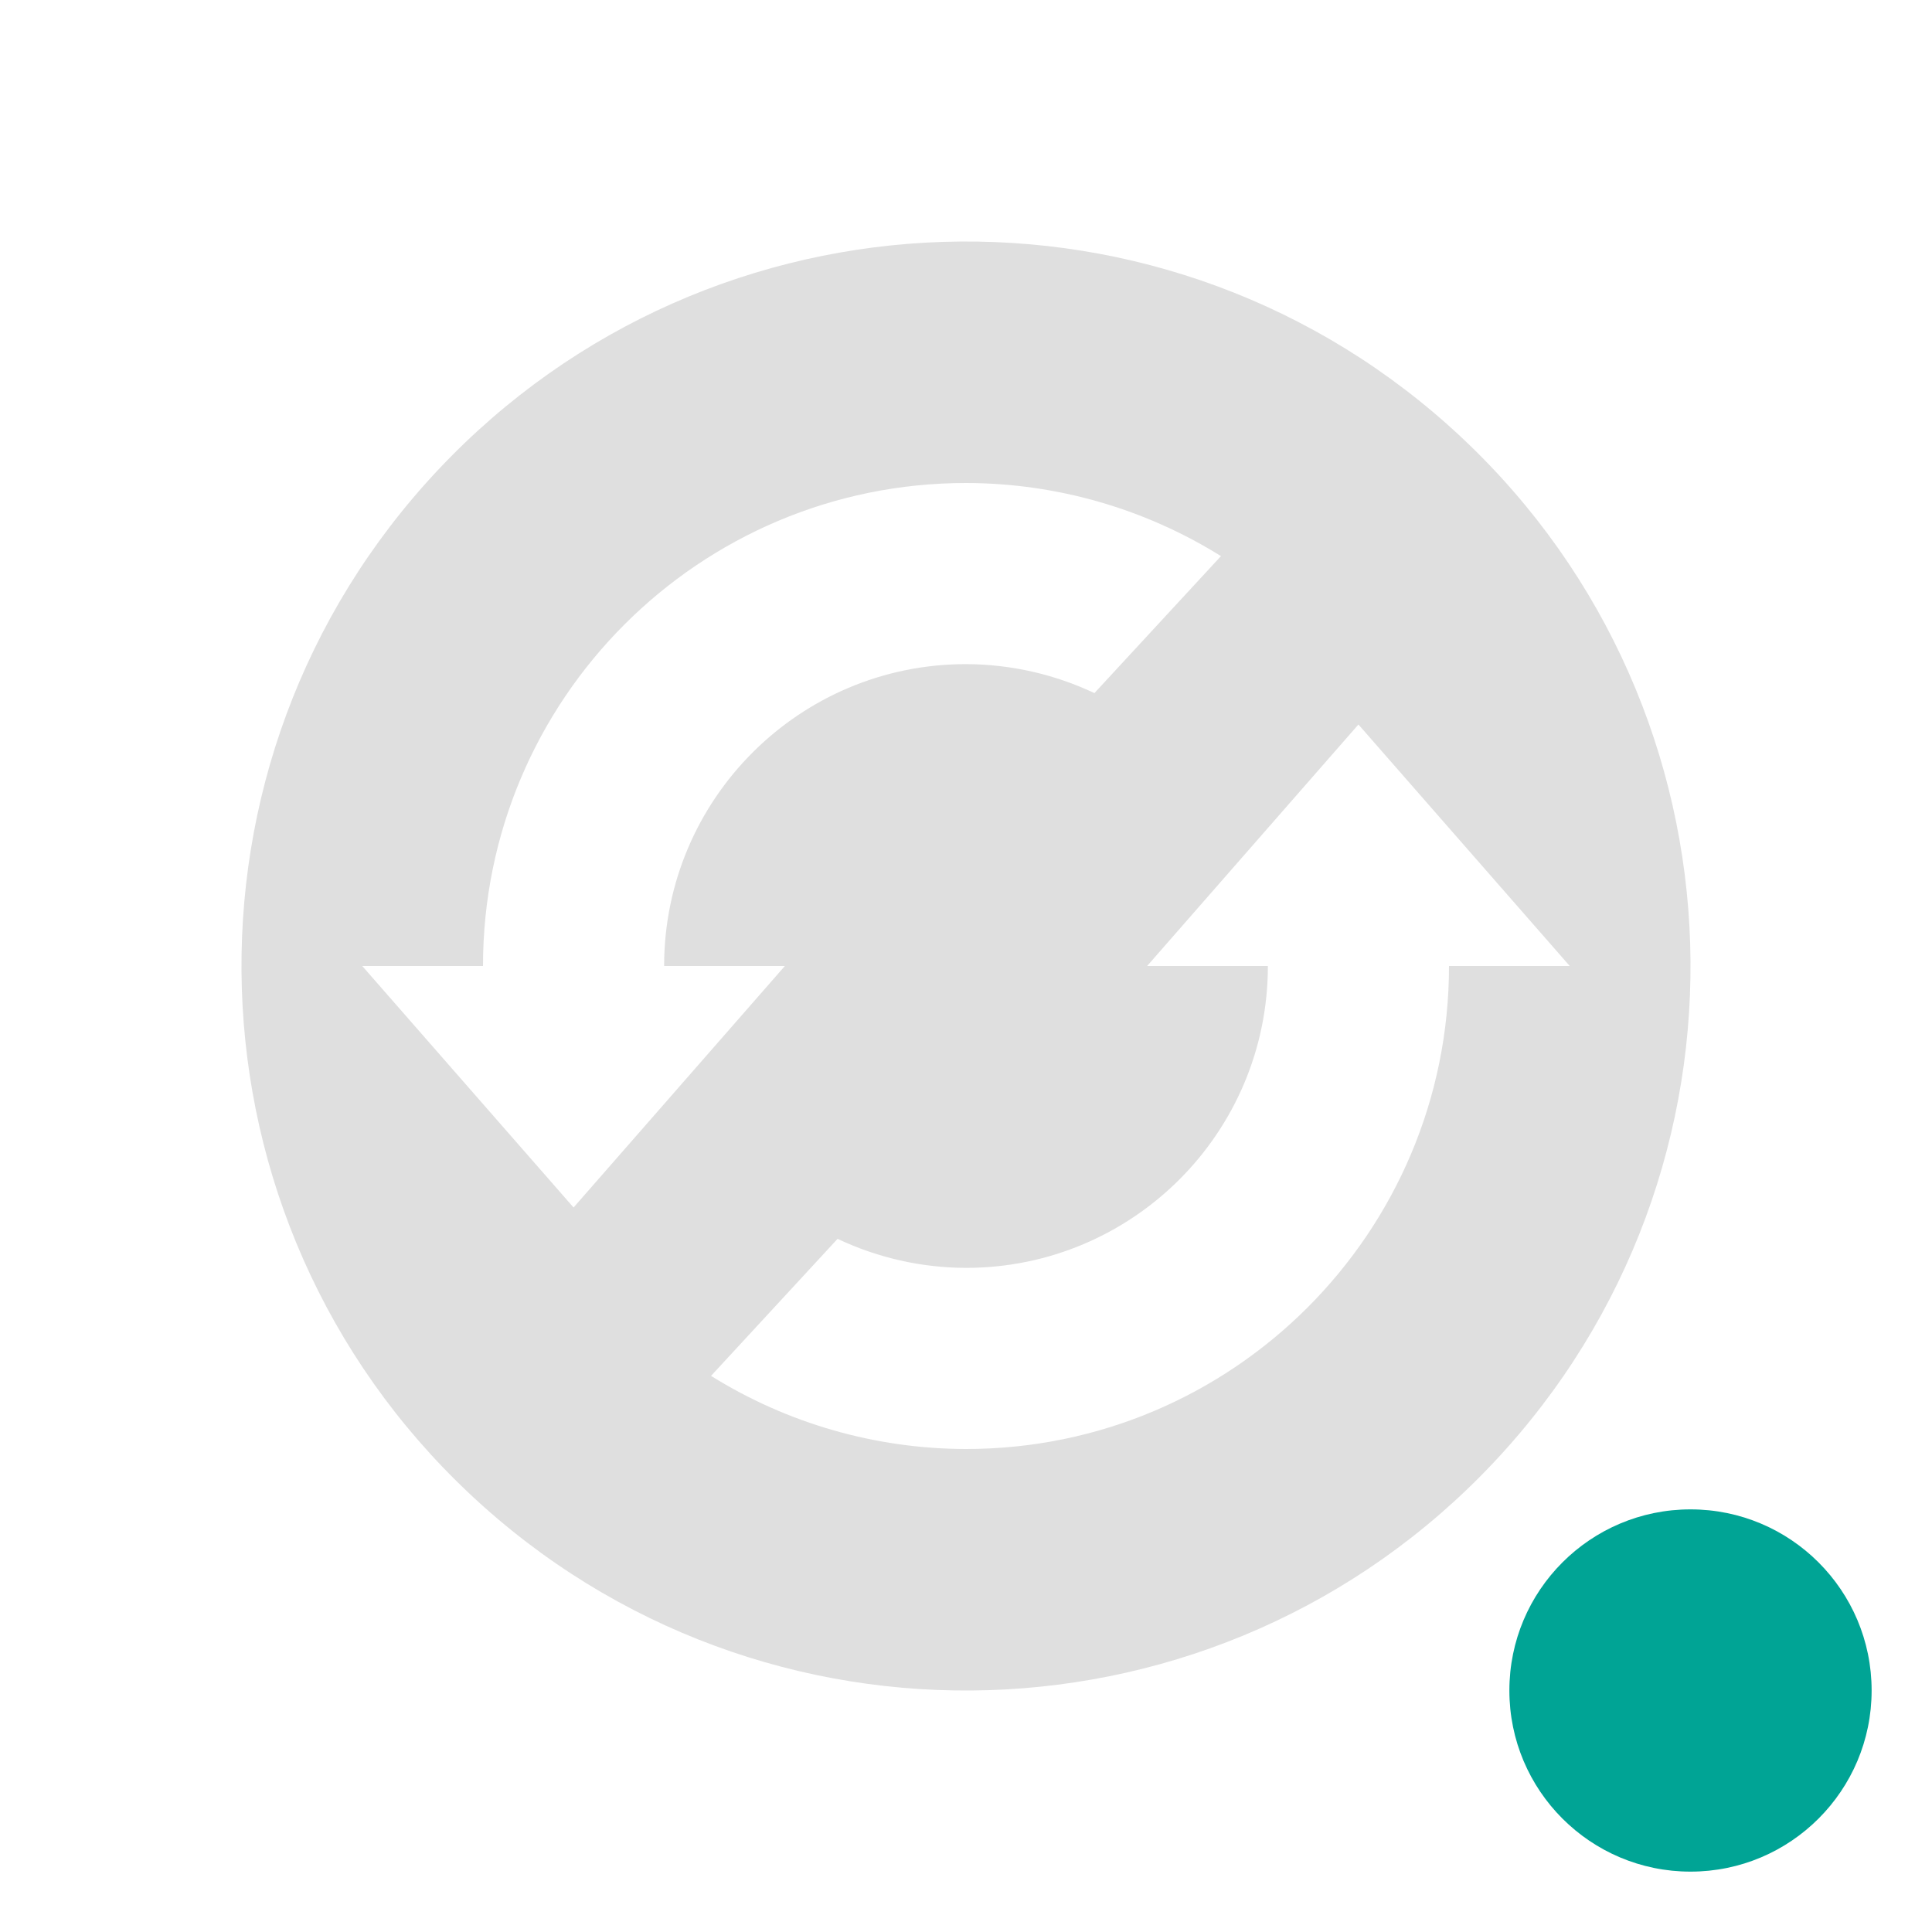
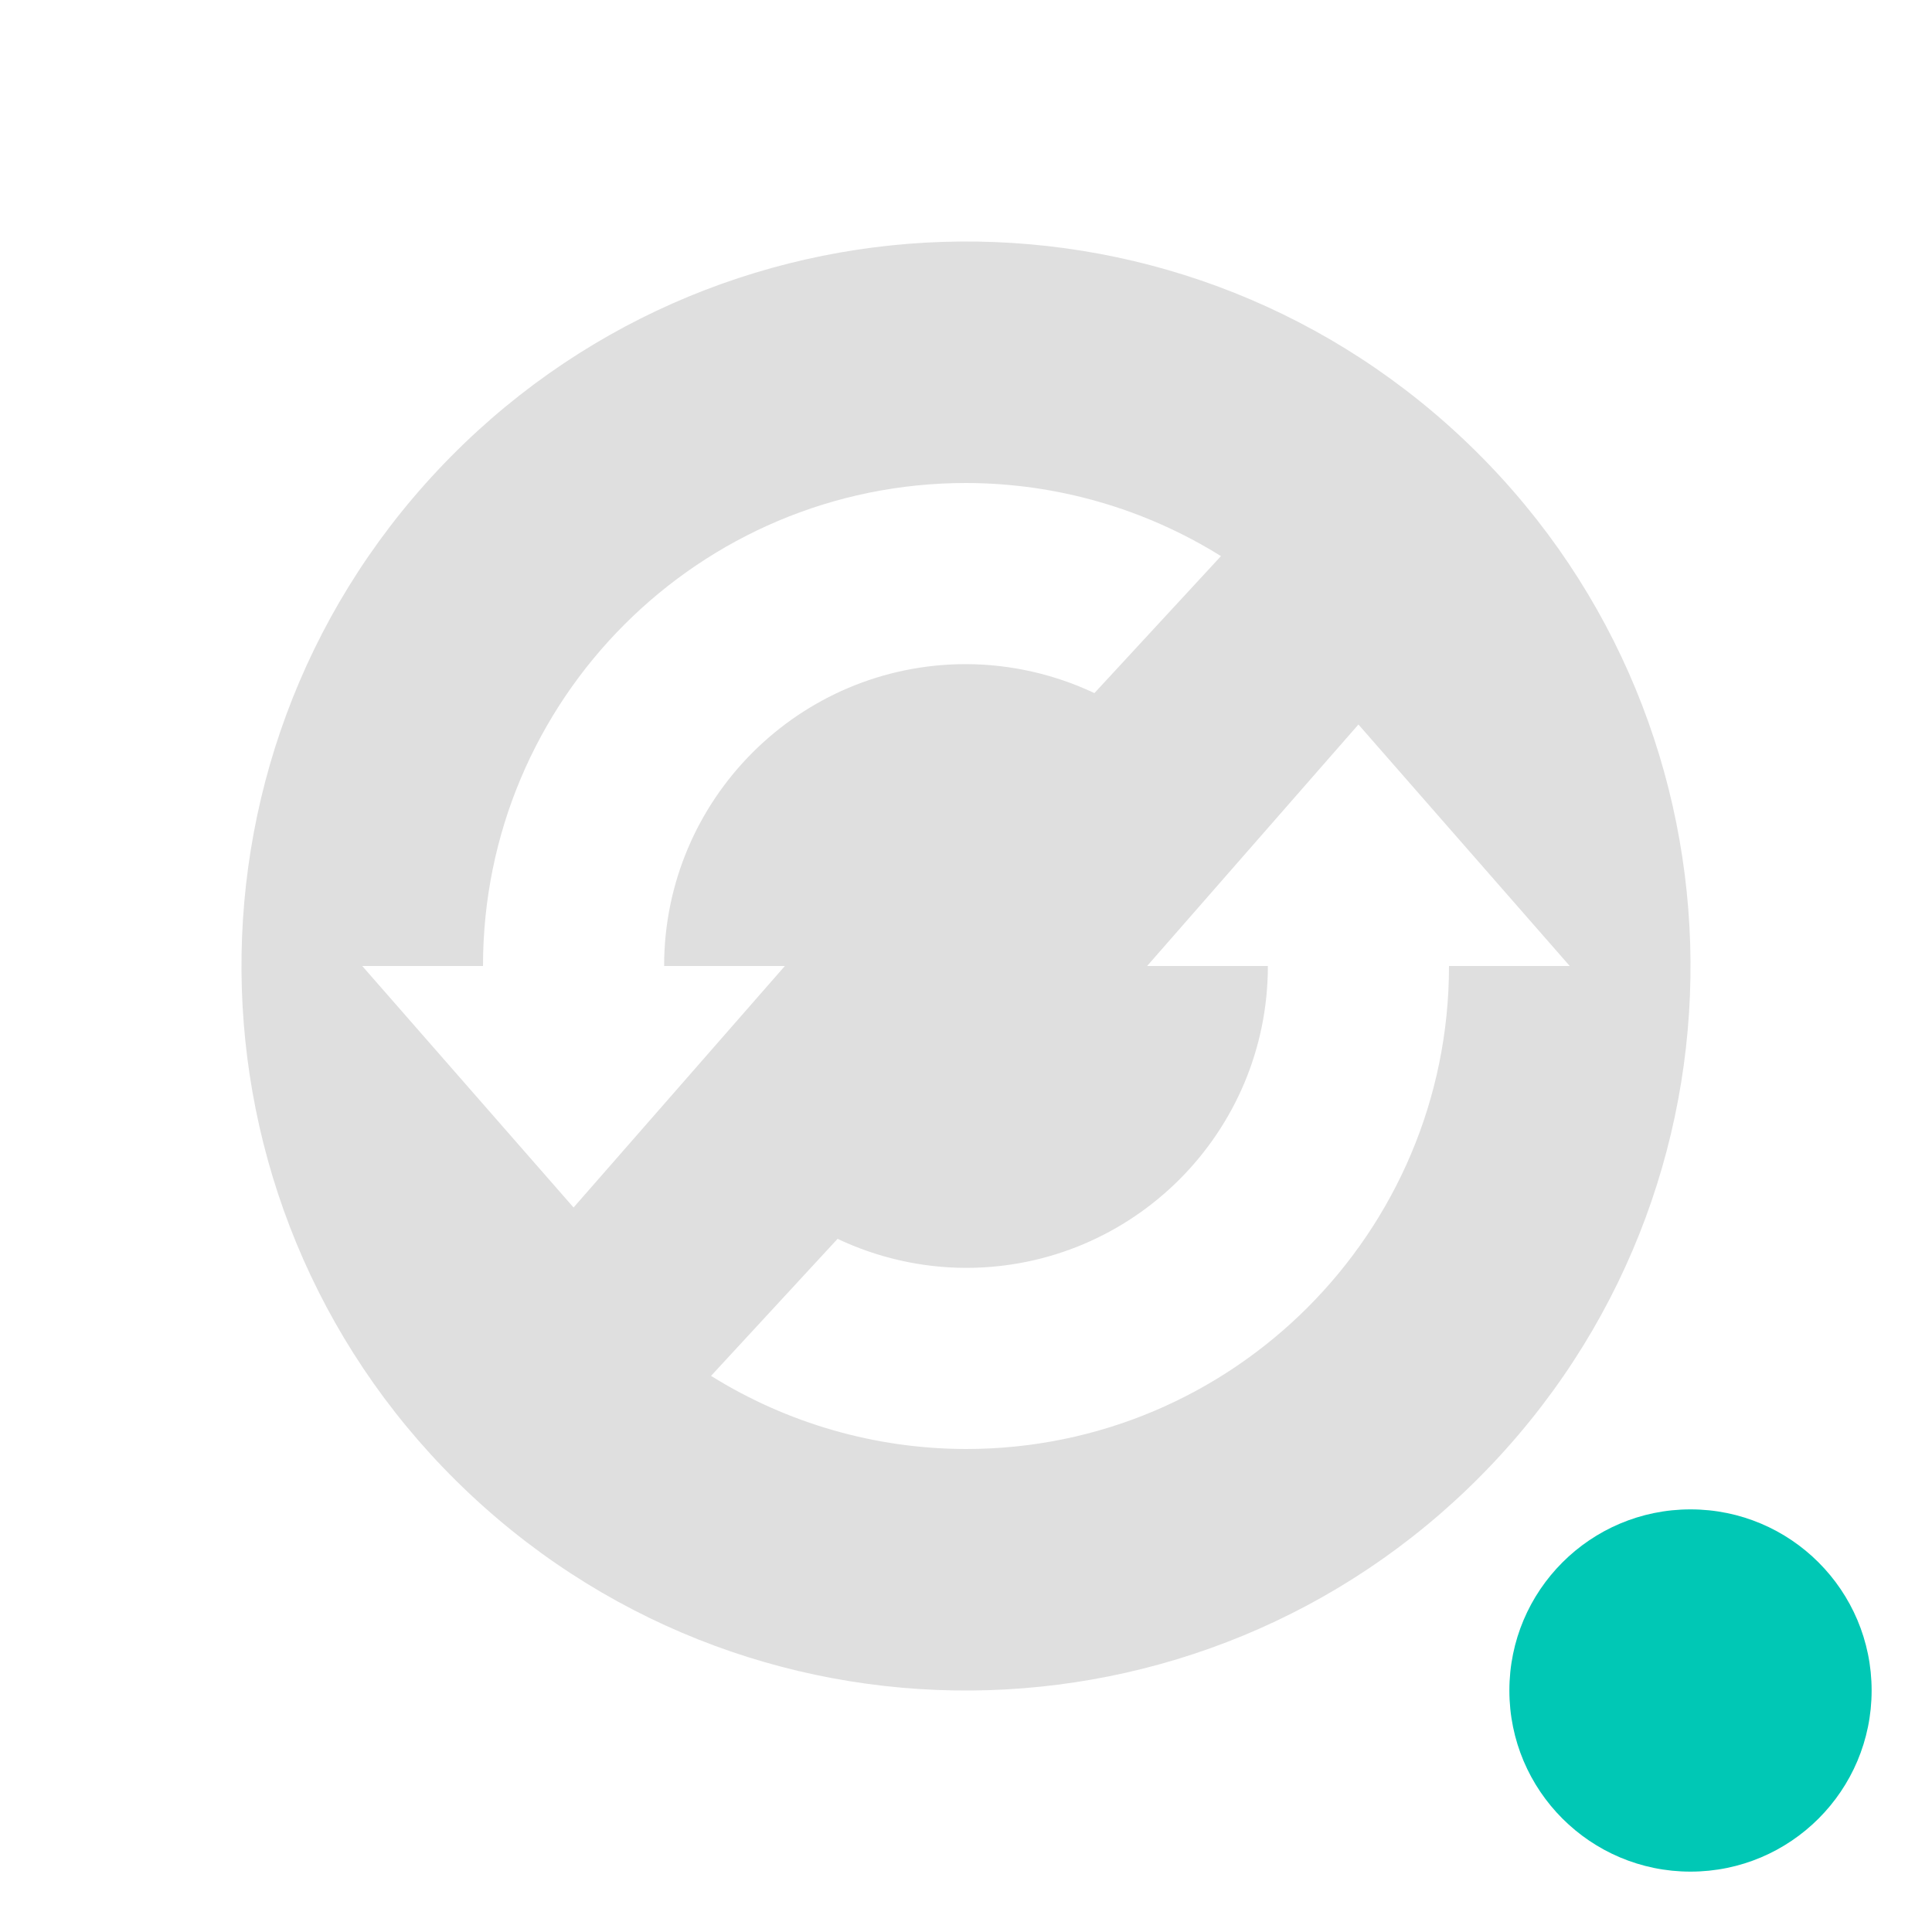
<svg xmlns="http://www.w3.org/2000/svg" width="32" height="32" version="1.1">
  <g id="22-22-update-none" transform="translate(142.53,-1050.67)">
    <rect style="opacity:0.001" width="22" height="22" x="-46.53" y="1028.67" />
    <path style="fill:#dfdfdf" d="m -35.529,1031.674 c -4.418,0 -8,3.582 -8,8 0,4.418 3.582,8 8,8 4.418,0 8,-3.582 8,-8 0,-4.418 -3.582,-8 -8,-8 z m 3.385,4.582 c 0.083,0 0.165,0.032 0.228,0.096 l 0.955,0.955 c 0.128,0.127 0.128,0.332 0,0.459 l -4.185,4.185 -1.012,1.012 -0.057,0.057 c -0.095,0.095 -0.25,0.095 -0.345,0 l -0.057,-0.057 -0.955,-0.955 -2.885,-2.885 c -0.096,-0.095 -0.096,-0.25 0,-0.345 l 1.068,-1.069 c 0.096,-0.096 0.25,-0.096 0.346,0 l 2.657,2.656 4.011,-4.013 c 0.064,-0.064 0.148,-0.096 0.231,-0.096 z" />
  </g>
  <g id="22-22-update-low" transform="translate(0,-22)">
    <rect style="opacity:0.001" width="22" height="22" x="0" y="0" />
    <path style="fill:#dfdfdf" d="M 10.751,3.003 C 8.705,3.067 6.682,3.913 5.169,5.523 2.144,8.743 2.302,13.806 5.522,16.831 8.743,19.857 13.806,19.698 16.831,16.478 19.856,13.258 19.698,8.195 16.478,5.169 14.868,3.657 12.797,2.939 10.751,3.003 Z m 0.25,2.996 c 0.858,0.002 1.7,0.225 2.447,0.646 l -1.359,1.561 c -0.347,-0.136 -0.716,-0.206 -1.088,-0.207 -1.657,0 -3,1.343 -3,3 h 1.5 l -1.25,1.5 -1.25,1.5 -1.25,-1.5 -1.25,-1.5 h 1.5 c 0,-2.761 2.239,-5 5,-5 z m 4,2 1.25,1.5 1.25,1.5 h -1.5 c 0,2.761 -2.239,5 -5,5 -0.867,-0.003 -1.718,-0.231 -2.471,-0.662 l 1.355,-1.555 c 0.355,0.143 0.733,0.216 1.115,0.217 1.657,0 3,-1.343 3,-3 h -1.5 l 1.25,-1.5 z" />
-     <circle style="fill:#00a495" cx="19" cy="19" r="2" />
+     <circle style="fill:#00c8b5" cx="19" cy="19" r="2" />
  </g>
  <g id="22-22-update-medium" transform="translate(32,-22)">
    <rect style="opacity:0.001" width="22" height="22" x="0" y="0" />
    <path style="fill:#dfdfdf" d="M 10.751,3.003 C 8.705,3.067 6.682,3.913 5.169,5.523 2.144,8.743 2.302,13.806 5.522,16.831 8.743,19.857 13.806,19.698 16.831,16.478 19.856,13.258 19.698,8.195 16.478,5.169 14.868,3.657 12.797,2.939 10.751,3.003 Z m 0.25,2.996 c 0.858,0.002 1.7,0.225 2.447,0.646 l -1.359,1.561 c -0.347,-0.136 -0.716,-0.206 -1.088,-0.207 -1.657,0 -3,1.343 -3,3 h 1.5 l -1.25,1.5 -1.25,1.5 -1.25,-1.5 -1.25,-1.5 h 1.5 c 0,-2.761 2.239,-5 5,-5 z m 4,2 1.25,1.5 1.25,1.5 h -1.5 c 0,2.761 -2.239,5 -5,5 -0.867,-0.003 -1.718,-0.231 -2.471,-0.662 l 1.355,-1.555 c 0.355,0.143 0.733,0.216 1.115,0.217 1.657,0 3,-1.343 3,-3 h -1.5 l 1.25,-1.5 z" />
-     <circle style="fill:#00a495" cx="19" cy="19" r="2" />
+     <circle style="fill:#00c8b5" cx="19" cy="19" r="2" />
  </g>
  <g id="22-22-update-high" transform="translate(64,-22)">
    <rect style="opacity:0.001" width="22" height="22" x="0" y="0" />
    <path style="fill:#dfdfdf" d="M 10.751,3.003 C 8.705,3.067 6.682,3.913 5.169,5.523 2.144,8.743 2.302,13.806 5.522,16.831 8.743,19.857 13.806,19.698 16.831,16.478 19.856,13.258 19.698,8.195 16.478,5.169 14.868,3.657 12.797,2.939 10.751,3.003 Z m 0.25,2.996 c 0.858,0.002 1.7,0.225 2.447,0.646 l -1.359,1.561 c -0.347,-0.136 -0.716,-0.206 -1.088,-0.207 -1.657,0 -3,1.343 -3,3 h 1.5 l -1.25,1.5 -1.25,1.5 -1.25,-1.5 -1.25,-1.5 h 1.5 c 0,-2.761 2.239,-5 5,-5 z m 4,2 1.25,1.5 1.25,1.5 h -1.5 c 0,2.761 -2.239,5 -5,5 -0.867,-0.003 -1.718,-0.231 -2.471,-0.662 l 1.355,-1.555 c 0.355,0.143 0.733,0.216 1.115,0.217 1.657,0 3,-1.343 3,-3 h -1.5 l 1.25,-1.5 z" />
-     <circle style="fill:#00a495" cx="19" cy="19" r="2" />
+     <circle style="fill:#00c8b5" cx="19" cy="19" r="2" />
  </g>
  <g id="update-low">
    <rect style="opacity:0.001" width="32" height="32" x="0" y="0" />
    <path style="fill:#dfdfdf" d="M 15.627,4.006 C 12.557,4.102 9.523,5.37 7.254,7.785 2.716,12.615 2.953,20.208 7.783,24.746 12.613,29.284 20.208,29.047 24.746,24.217 29.284,19.387 29.047,11.792 24.217,7.254 21.802,4.985 18.696,3.91 15.627,4.006 Z M 16,8 c 1.493,0.002 2.956,0.421 4.223,1.211 L 18.127,11.48 C 17.462,11.166 16.736,11.002 16,11 c -2.761,0 -5,2.239 -5,5 h 2 L 9.5,20 6,16 h 2 c 0,-4.418 3.582,-8 8,-8 z m 6.5,4 3.5,4 h -2 c 0,4.418 -3.582,8 -8,8 -1.493,-0.002 -2.956,-0.421 -4.223,-1.211 l 2.096,-2.27 C 14.538,20.834 15.264,20.998 16,21 c 2.761,0 5,-2.239 5,-5 h -2 z" />
-     <circle style="fill:#00a495" cx="28" cy="28" r="3" />
+     <circle style="fill:#00c8b5" cx="28" cy="28" r="3" />
  </g>
  <g id="update-none" transform="translate(96,1.7166138e-5)">
    <rect style="opacity:0.001" width="32" height="32" x="0" y="0" />
    <path style="fill:#dfdfdf" d="M 16,4 C 9.373,4 4,9.373 4,16 4,22.627 9.373,28 16,28 22.627,28 28,22.627 28,16 28,9.373 22.627,4 16,4 Z M 21.078,10.873 c 0.124,0 0.247,0.048 0.342,0.144 l 1.433,1.433 c 0.192,0.191 0.192,0.498 0,0.688 l -6.277,6.278 -1.518,1.518 -0.086,0.086 c -0.142,0.143 -0.375,0.143 -0.518,0 l -0.085,-0.086 -1.433,-1.433 -4.327,-4.327 c -0.143,-0.142 -0.143,-0.375 0,-0.517 L 10.211,13.053 c 0.143,-0.144 0.375,-0.144 0.519,0 l 3.985,3.984 6.016,-6.02 c 0.096,-0.096 0.222,-0.144 0.346,-0.144 z" />
  </g>
  <g id="update-medium" transform="translate(32)">
    <rect style="opacity:0.001" width="32" height="32" x="0" y="0" />
    <path style="fill:#dfdfdf" d="M 15.627,4.006 C 12.557,4.102 9.523,5.37 7.254,7.785 2.716,12.615 2.953,20.208 7.783,24.746 12.613,29.284 20.208,29.047 24.746,24.217 29.284,19.387 29.047,11.792 24.217,7.254 21.802,4.985 18.696,3.91 15.627,4.006 Z M 16,8 c 1.493,0.002 2.956,0.421 4.223,1.211 L 18.127,11.48 C 17.462,11.166 16.736,11.002 16,11 c -2.761,0 -5,2.239 -5,5 h 2 L 9.5,20 6,16 h 2 c 0,-4.418 3.582,-8 8,-8 z m 6.5,4 3.5,4 h -2 c 0,4.418 -3.582,8 -8,8 -1.493,-0.002 -2.956,-0.421 -4.223,-1.211 l 2.096,-2.27 C 14.538,20.834 15.264,20.998 16,21 c 2.761,0 5,-2.239 5,-5 h -2 z" />
-     <circle style="fill:#00a495" cx="28" cy="28" r="3" />
+     <circle style="fill:#00c8b5" cx="28" cy="28" r="3" />
  </g>
  <g id="update-high" transform="translate(64)">
    <rect style="opacity:0.001" width="32" height="32" x="0" y="0" />
    <path style="fill:#dfdfdf" d="M 15.627,4.006 C 12.557,4.102 9.523,5.37 7.254,7.785 2.716,12.615 2.953,20.208 7.783,24.746 12.613,29.284 20.208,29.047 24.746,24.217 29.284,19.387 29.047,11.792 24.217,7.254 21.802,4.985 18.696,3.91 15.627,4.006 Z M 16,8 c 1.493,0.002 2.956,0.421 4.223,1.211 L 18.127,11.48 C 17.462,11.166 16.736,11.002 16,11 c -2.761,0 -5,2.239 -5,5 h 2 L 9.5,20 6,16 h 2 c 0,-4.418 3.582,-8 8,-8 z m 6.5,4 3.5,4 h -2 c 0,4.418 -3.582,8 -8,8 -1.493,-0.002 -2.956,-0.421 -4.223,-1.211 l 2.096,-2.27 C 14.538,20.834 15.264,20.998 16,21 c 2.761,0 5,-2.239 5,-5 h -2 z" />
-     <circle style="fill:#00a495" cx="28" cy="28" r="3" />
+     <circle style="fill:#00c8b5" cx="28" cy="28" r="3" />
  </g>
</svg>
